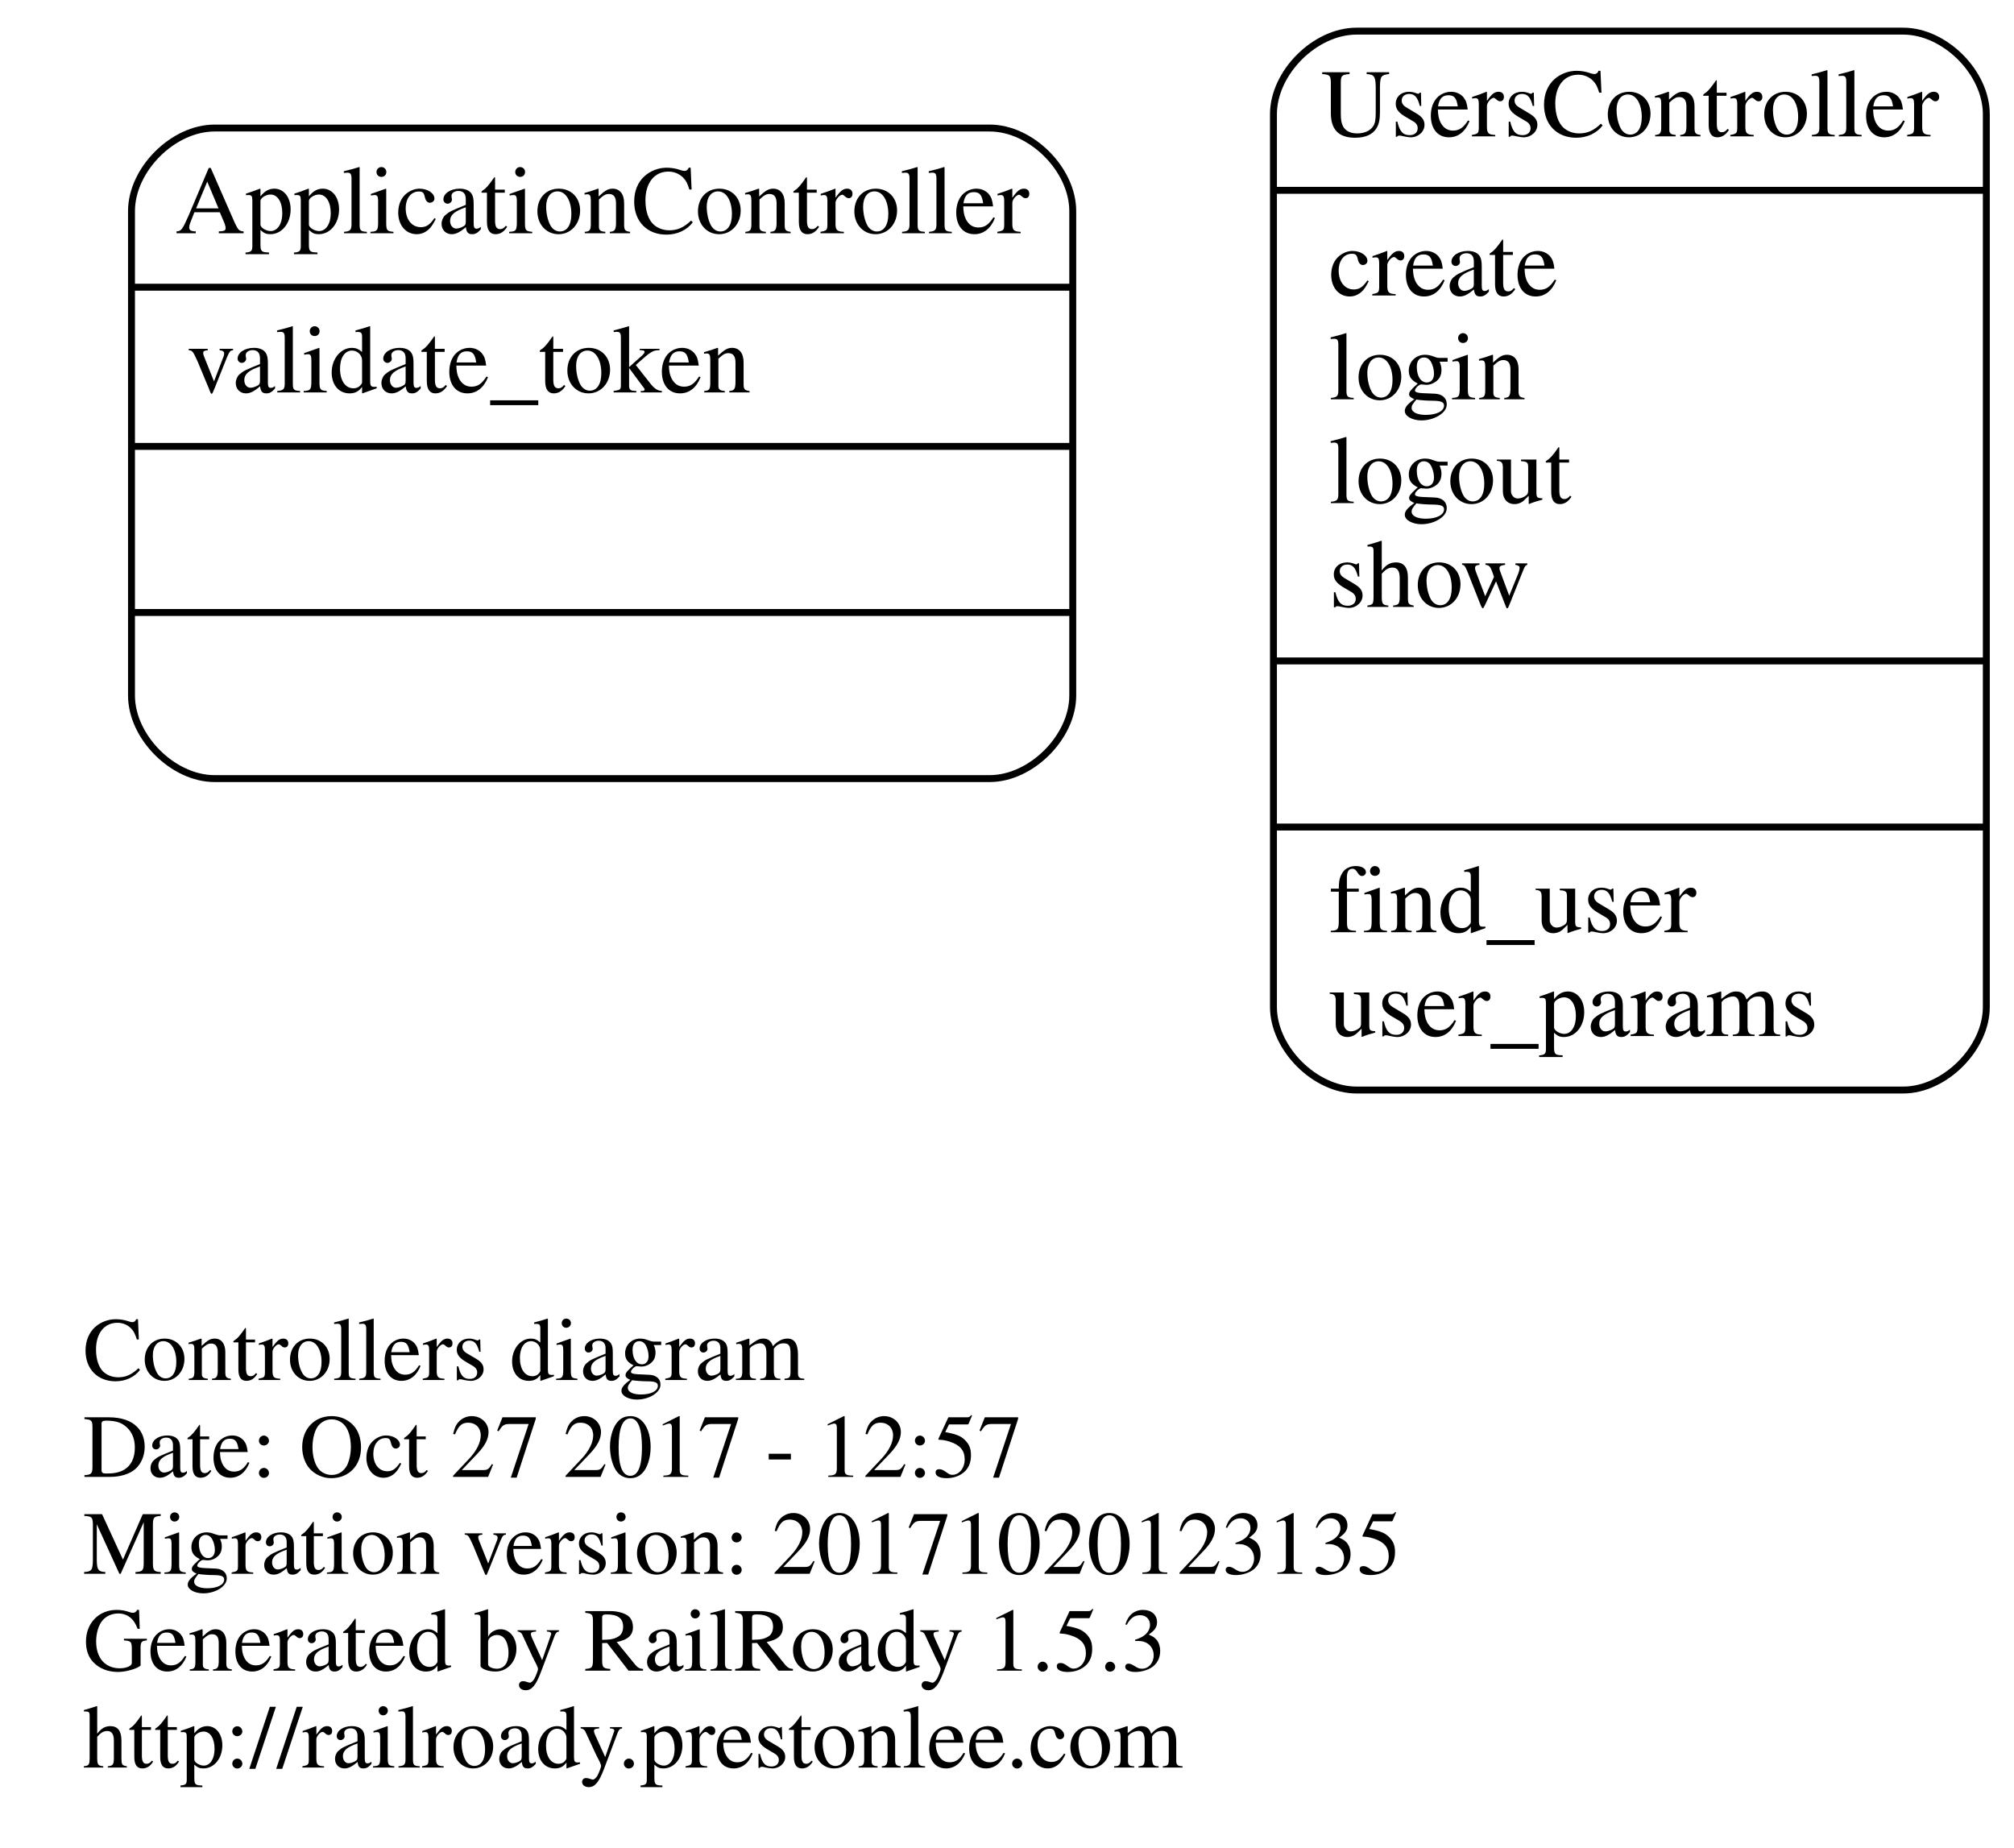
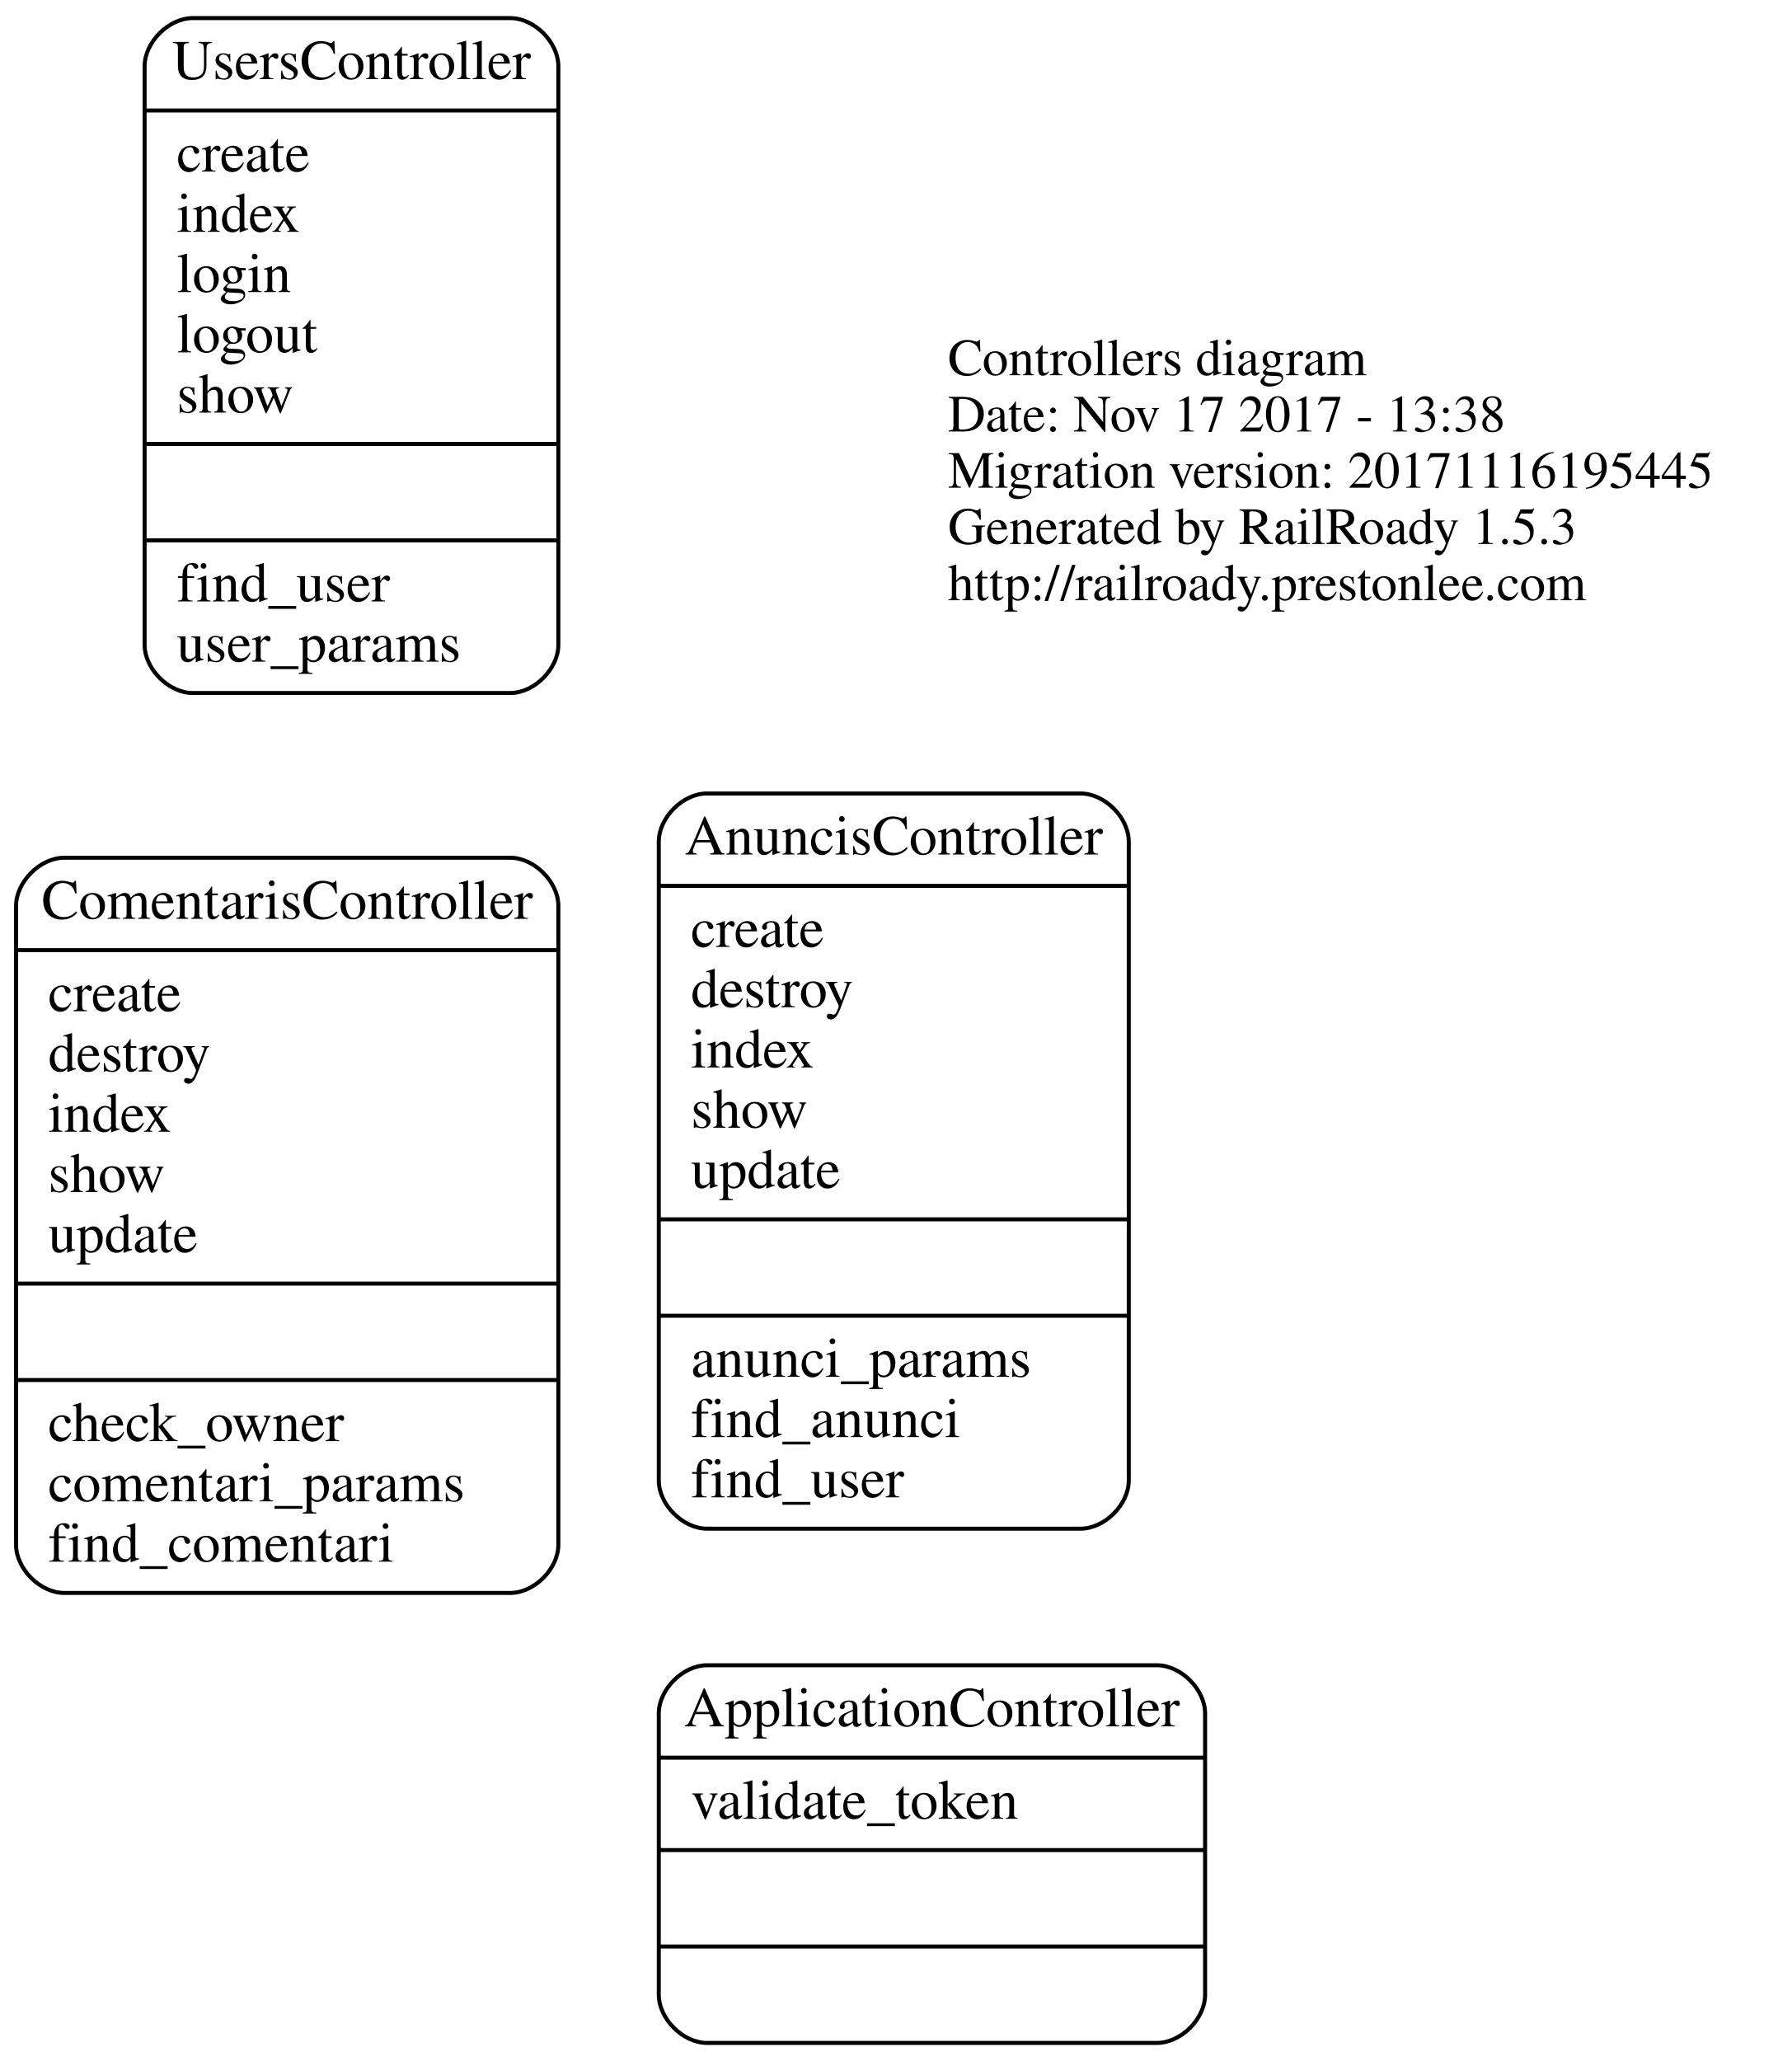
- <svg xmlns="http://www.w3.org/2000/svg" width="291pt" height="267pt" viewBox="0.00 0.00 291.00 267.00">
-   <g id="graph0" class="graph" transform="scale(1 1) rotate(0) translate(4 263)">
-     <polygon fill="none" stroke="none" points="-4,4 -4,-263 287,-263 287,4 -4,4" />
+ <svg xmlns="http://www.w3.org/2000/svg" width="446pt" height="513pt" viewBox="0.00 0.00 446.00 513.00">
+   <g id="graph0" class="graph" transform="scale(1 1) rotate(0) translate(4 509)">
+     <polygon fill="none" stroke="none" points="-4,4 -4,-509 442,-509 442,4 -4,4" />
    <g id="node1" class="node">
-       <text text-anchor="start" x="8" y="-63.6" font-family="Times,serif" font-size="13.00">Controllers diagram</text>
-       <text text-anchor="start" x="8" y="-49.6" font-family="Times,serif" font-size="13.00">Date: Oct 27 2017 - 12:57</text>
-       <text text-anchor="start" x="8" y="-35.6" font-family="Times,serif" font-size="13.00">Migration version: 20171020123135</text>
-       <text text-anchor="start" x="8" y="-21.6" font-family="Times,serif" font-size="13.00">Generated by RailRoady 1.5.3</text>
-       <text text-anchor="start" x="8" y="-7.6" font-family="Times,serif" font-size="13.00">http://railroady.prestonlee.com</text>
+       <text text-anchor="start" x="232" y="-415.6" font-family="Times,serif" font-size="13.00">Controllers diagram</text>
+       <text text-anchor="start" x="232" y="-401.6" font-family="Times,serif" font-size="13.00">Date: Nov 17 2017 - 13:38</text>
+       <text text-anchor="start" x="232" y="-387.6" font-family="Times,serif" font-size="13.00">Migration version: 20171116195445</text>
+       <text text-anchor="start" x="232" y="-373.6" font-family="Times,serif" font-size="13.00">Generated by RailRoady 1.5.3</text>
+       <text text-anchor="start" x="232" y="-359.6" font-family="Times,serif" font-size="13.00">http://railroady.prestonlee.com</text>
    </g>
    <g id="node2" class="node">
-       <path fill="none" stroke="black" d="M192,-105.5C192,-105.5 271,-105.5 271,-105.5 277,-105.5 283,-111.5 283,-117.5 283,-117.5 283,-246.5 283,-246.5 283,-252.5 277,-258.5 271,-258.5 271,-258.5 192,-258.5 192,-258.5 186,-258.5 180,-252.5 180,-246.5 180,-246.5 180,-117.5 180,-117.5 180,-111.5 186,-105.5 192,-105.5" />
-       <text text-anchor="middle" x="231.5" y="-243.3" font-family="Times,serif" font-size="14.00">UsersController</text>
-       <polyline fill="none" stroke="black" points="180,-235.5 283,-235.5 " />
-       <text text-anchor="start" x="188" y="-220.3" font-family="Times,serif" font-size="14.00">create</text>
-       <text text-anchor="start" x="188" y="-205.3" font-family="Times,serif" font-size="14.00">login</text>
-       <text text-anchor="start" x="188" y="-190.3" font-family="Times,serif" font-size="14.00">logout</text>
-       <text text-anchor="start" x="188" y="-175.3" font-family="Times,serif" font-size="14.00">show</text>
-       <polyline fill="none" stroke="black" points="180,-167.5 283,-167.5 " />
-       <polyline fill="none" stroke="black" points="180,-143.5 283,-143.5 " />
-       <text text-anchor="start" x="188" y="-128.3" font-family="Times,serif" font-size="14.00">find_user</text>
-       <text text-anchor="start" x="188" y="-113.3" font-family="Times,serif" font-size="14.00">user_params</text>
+       <path fill="none" stroke="black" d="M12,-112.5C12,-112.5 123,-112.5 123,-112.5 129,-112.5 135,-118.5 135,-124.5 135,-124.5 135,-283.5 135,-283.5 135,-289.5 129,-295.5 123,-295.5 123,-295.5 12,-295.5 12,-295.5 6,-295.5 0,-289.5 0,-283.5 0,-283.5 0,-124.5 0,-124.5 0,-118.5 6,-112.5 12,-112.5" />
+       <text text-anchor="middle" x="67.5" y="-280.3" font-family="Times,serif" font-size="14.00">ComentarisController</text>
+       <polyline fill="none" stroke="black" points="0,-272.5 135,-272.5 " />
+       <text text-anchor="start" x="8" y="-257.3" font-family="Times,serif" font-size="14.00">create</text>
+       <text text-anchor="start" x="8" y="-242.3" font-family="Times,serif" font-size="14.00">destroy</text>
+       <text text-anchor="start" x="8" y="-227.3" font-family="Times,serif" font-size="14.00">index</text>
+       <text text-anchor="start" x="8" y="-212.3" font-family="Times,serif" font-size="14.00">show</text>
+       <text text-anchor="start" x="8" y="-197.3" font-family="Times,serif" font-size="14.00">update</text>
+       <polyline fill="none" stroke="black" points="0,-189.5 135,-189.5 " />
+       <polyline fill="none" stroke="black" points="0,-165.5 135,-165.5 " />
+       <text text-anchor="start" x="8" y="-150.3" font-family="Times,serif" font-size="14.00">check_owner</text>
+       <text text-anchor="start" x="8" y="-135.3" font-family="Times,serif" font-size="14.00">comentari_params</text>
+       <text text-anchor="start" x="8" y="-120.3" font-family="Times,serif" font-size="14.00">find_comentari</text>
    </g>
    <g id="node3" class="node">
-       <path fill="none" stroke="black" d="M27,-150.5C27,-150.5 139,-150.5 139,-150.5 145,-150.5 151,-156.5 151,-162.5 151,-162.5 151,-232.5 151,-232.5 151,-238.5 145,-244.5 139,-244.5 139,-244.5 27,-244.5 27,-244.5 21,-244.5 15,-238.5 15,-232.5 15,-232.5 15,-162.5 15,-162.5 15,-156.5 21,-150.5 27,-150.5" />
-       <text text-anchor="middle" x="83" y="-229.3" font-family="Times,serif" font-size="14.00">ApplicationController</text>
-       <polyline fill="none" stroke="black" points="15,-221.5 151,-221.5 " />
-       <text text-anchor="start" x="23" y="-206.3" font-family="Times,serif" font-size="14.00">validate_token</text>
-       <polyline fill="none" stroke="black" points="15,-198.5 151,-198.5 " />
-       <polyline fill="none" stroke="black" points="15,-174.5 151,-174.5 " />
+       <path fill="none" stroke="black" d="M172,-128.5C172,-128.5 265,-128.5 265,-128.5 271,-128.5 277,-134.5 277,-140.5 277,-140.5 277,-299.5 277,-299.5 277,-305.5 271,-311.5 265,-311.5 265,-311.5 172,-311.5 172,-311.5 166,-311.5 160,-305.5 160,-299.5 160,-299.5 160,-140.5 160,-140.5 160,-134.5 166,-128.5 172,-128.5" />
+       <text text-anchor="middle" x="218.5" y="-296.3" font-family="Times,serif" font-size="14.00">AnuncisController</text>
+       <polyline fill="none" stroke="black" points="160,-288.5 277,-288.5 " />
+       <text text-anchor="start" x="168" y="-273.3" font-family="Times,serif" font-size="14.00">create</text>
+       <text text-anchor="start" x="168" y="-258.3" font-family="Times,serif" font-size="14.00">destroy</text>
+       <text text-anchor="start" x="168" y="-243.3" font-family="Times,serif" font-size="14.00">index</text>
+       <text text-anchor="start" x="168" y="-228.3" font-family="Times,serif" font-size="14.00">show</text>
+       <text text-anchor="start" x="168" y="-213.3" font-family="Times,serif" font-size="14.00">update</text>
+       <polyline fill="none" stroke="black" points="160,-205.5 277,-205.5 " />
+       <polyline fill="none" stroke="black" points="160,-181.5 277,-181.5 " />
+       <text text-anchor="start" x="168" y="-166.3" font-family="Times,serif" font-size="14.00">anunci_params</text>
+       <text text-anchor="start" x="168" y="-151.3" font-family="Times,serif" font-size="14.00">find_anunci</text>
+       <text text-anchor="start" x="168" y="-136.3" font-family="Times,serif" font-size="14.00">find_user</text>
+     </g>
+     <g id="node4" class="node">
+       <path fill="none" stroke="black" d="M44,-336.5C44,-336.5 123,-336.5 123,-336.5 129,-336.5 135,-342.5 135,-348.5 135,-348.5 135,-492.5 135,-492.5 135,-498.5 129,-504.5 123,-504.5 123,-504.5 44,-504.5 44,-504.5 38,-504.5 32,-498.5 32,-492.5 32,-492.5 32,-348.5 32,-348.5 32,-342.5 38,-336.5 44,-336.5" />
+       <text text-anchor="middle" x="83.5" y="-489.3" font-family="Times,serif" font-size="14.00">UsersController</text>
+       <polyline fill="none" stroke="black" points="32,-481.5 135,-481.5 " />
+       <text text-anchor="start" x="40" y="-466.3" font-family="Times,serif" font-size="14.00">create</text>
+       <text text-anchor="start" x="40" y="-451.3" font-family="Times,serif" font-size="14.00">index</text>
+       <text text-anchor="start" x="40" y="-436.3" font-family="Times,serif" font-size="14.00">login</text>
+       <text text-anchor="start" x="40" y="-421.3" font-family="Times,serif" font-size="14.00">logout</text>
+       <text text-anchor="start" x="40" y="-406.3" font-family="Times,serif" font-size="14.00">show</text>
+       <polyline fill="none" stroke="black" points="32,-398.5 135,-398.5 " />
+       <polyline fill="none" stroke="black" points="32,-374.5 135,-374.5 " />
+       <text text-anchor="start" x="40" y="-359.3" font-family="Times,serif" font-size="14.00">find_user</text>
+       <text text-anchor="start" x="40" y="-344.3" font-family="Times,serif" font-size="14.00">user_params</text>
+     </g>
+     <g id="node5" class="node">
+       <path fill="none" stroke="black" d="M172,-0.5C172,-0.5 284,-0.5 284,-0.5 290,-0.5 296,-6.5 296,-12.5 296,-12.5 296,-82.5 296,-82.5 296,-88.5 290,-94.5 284,-94.5 284,-94.5 172,-94.5 172,-94.5 166,-94.5 160,-88.5 160,-82.5 160,-82.5 160,-12.5 160,-12.5 160,-6.5 166,-0.5 172,-0.5" />
+       <text text-anchor="middle" x="228" y="-79.3" font-family="Times,serif" font-size="14.00">ApplicationController</text>
+       <polyline fill="none" stroke="black" points="160,-71.5 296,-71.5 " />
+       <text text-anchor="start" x="168" y="-56.3" font-family="Times,serif" font-size="14.00">validate_token</text>
+       <polyline fill="none" stroke="black" points="160,-48.5 296,-48.5 " />
+       <polyline fill="none" stroke="black" points="160,-24.5 296,-24.5 " />
    </g>
  </g>
</svg>
